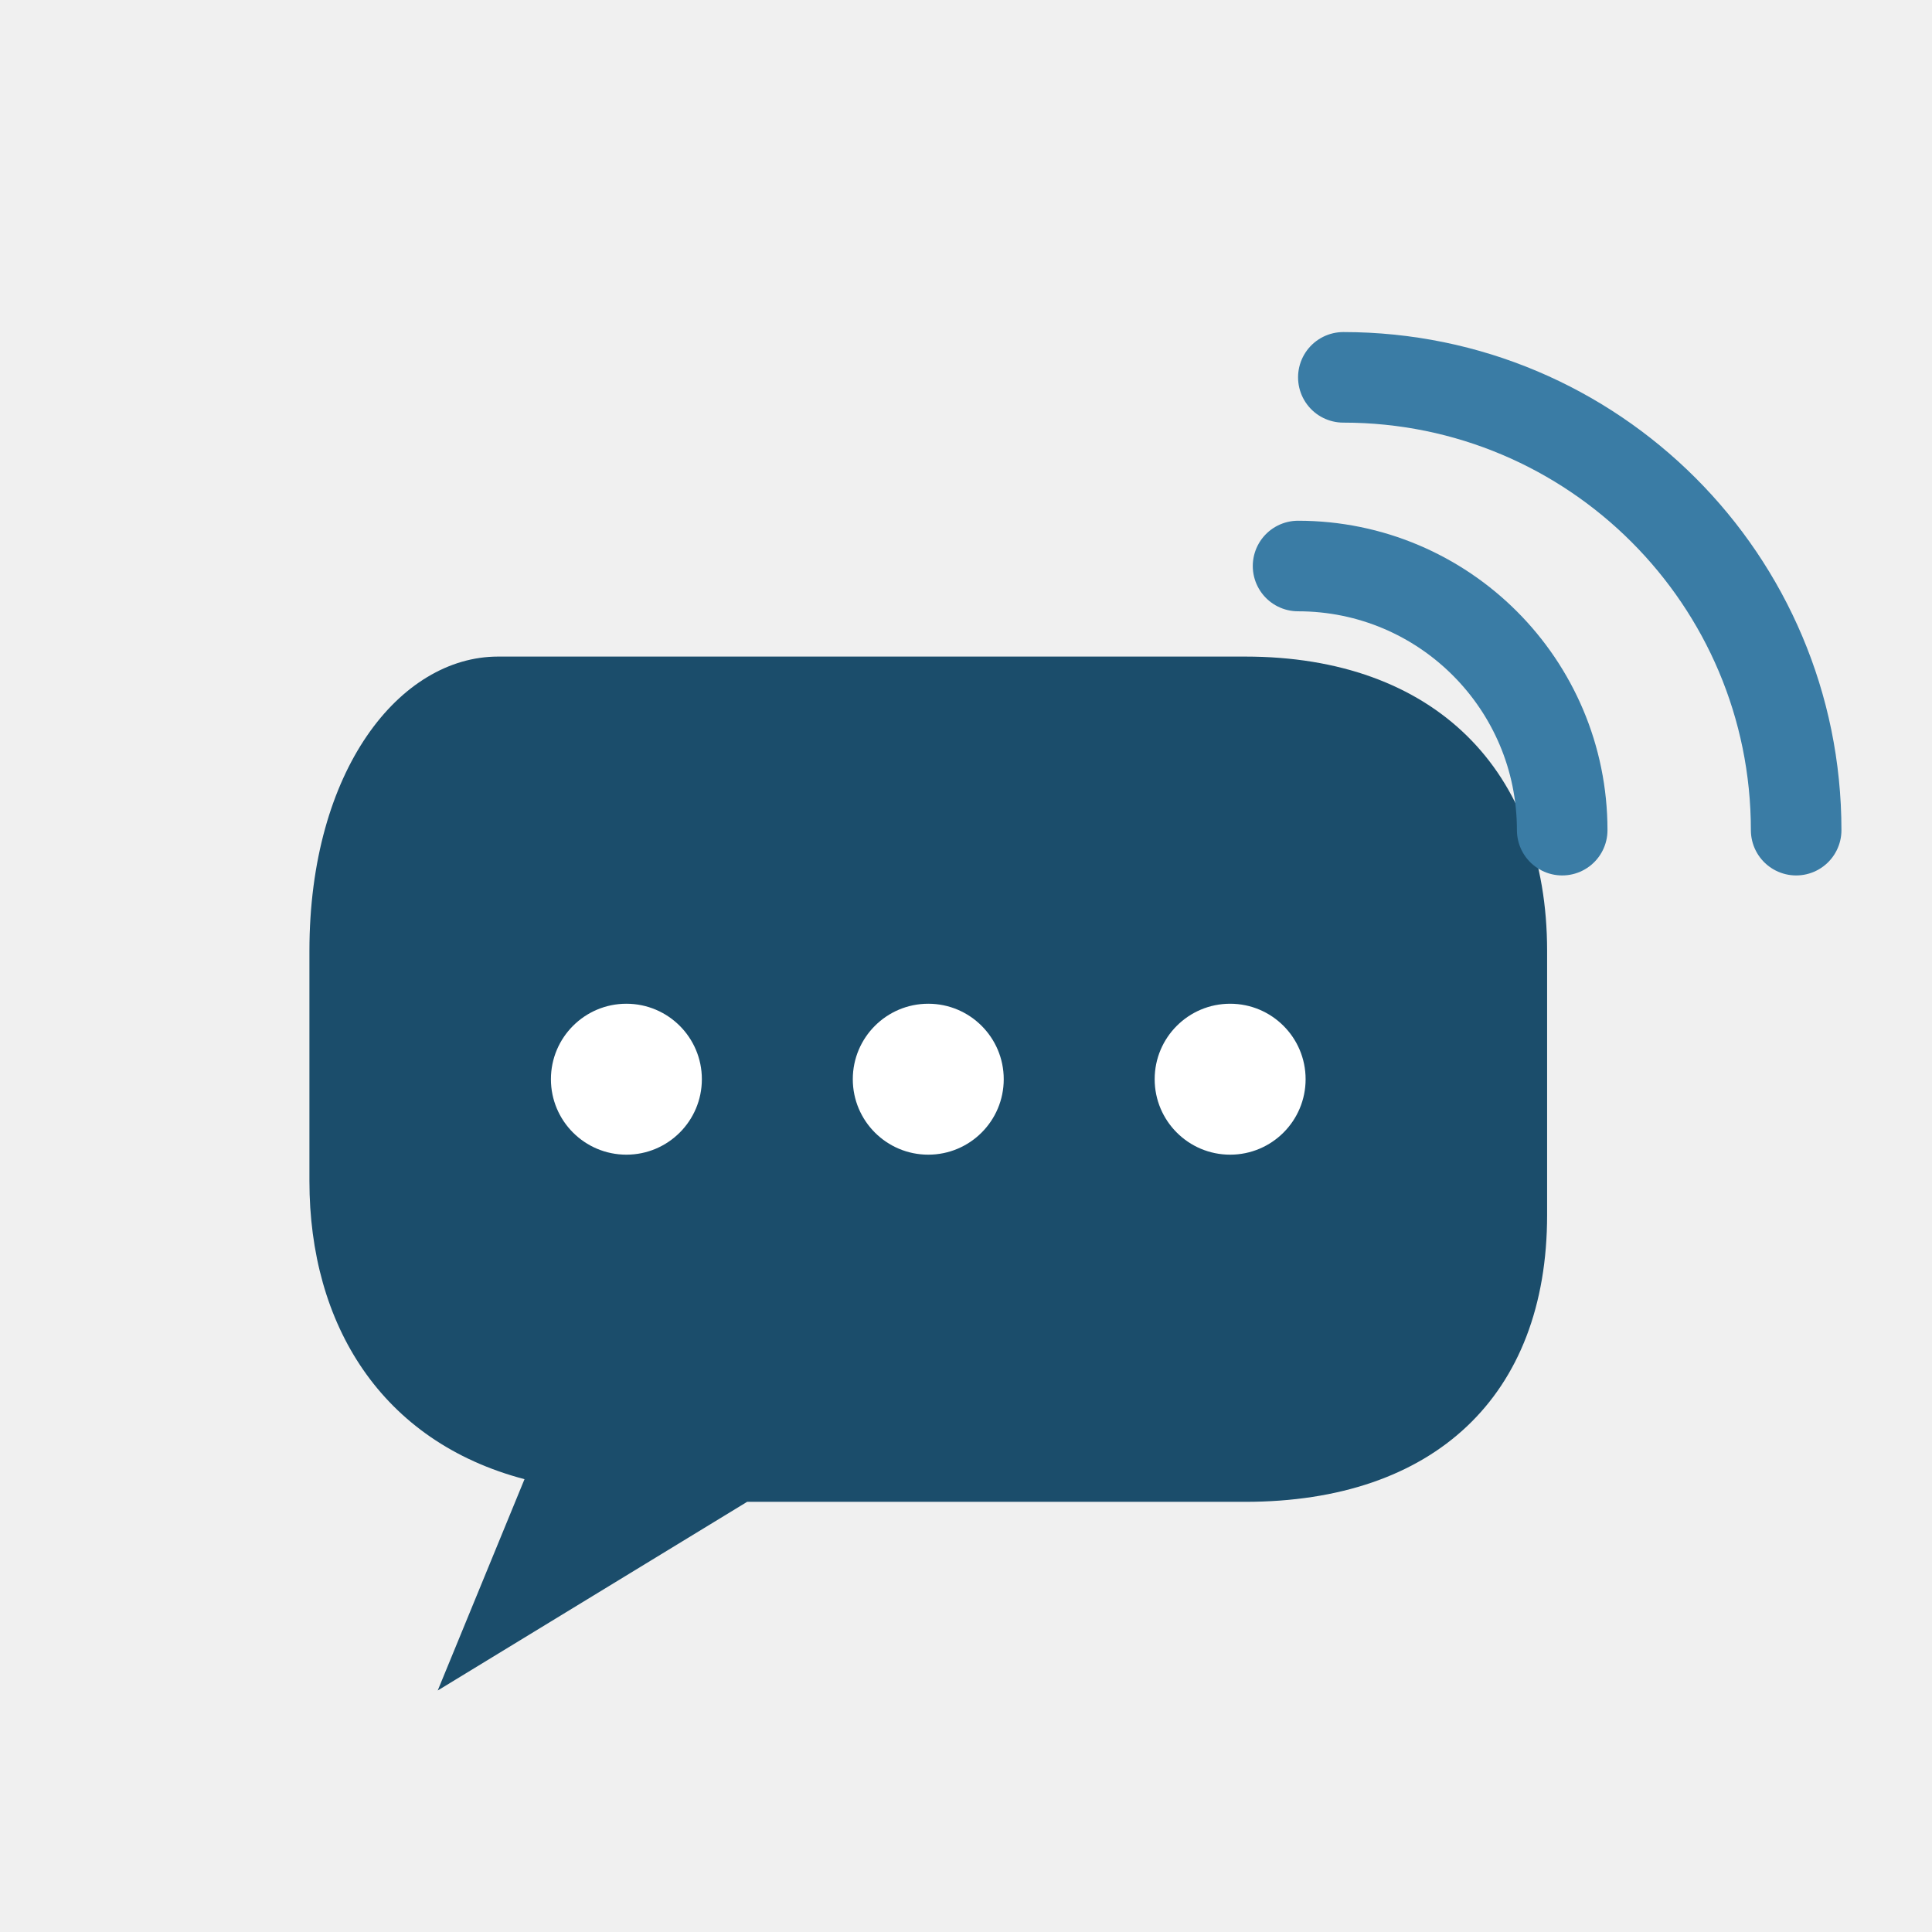
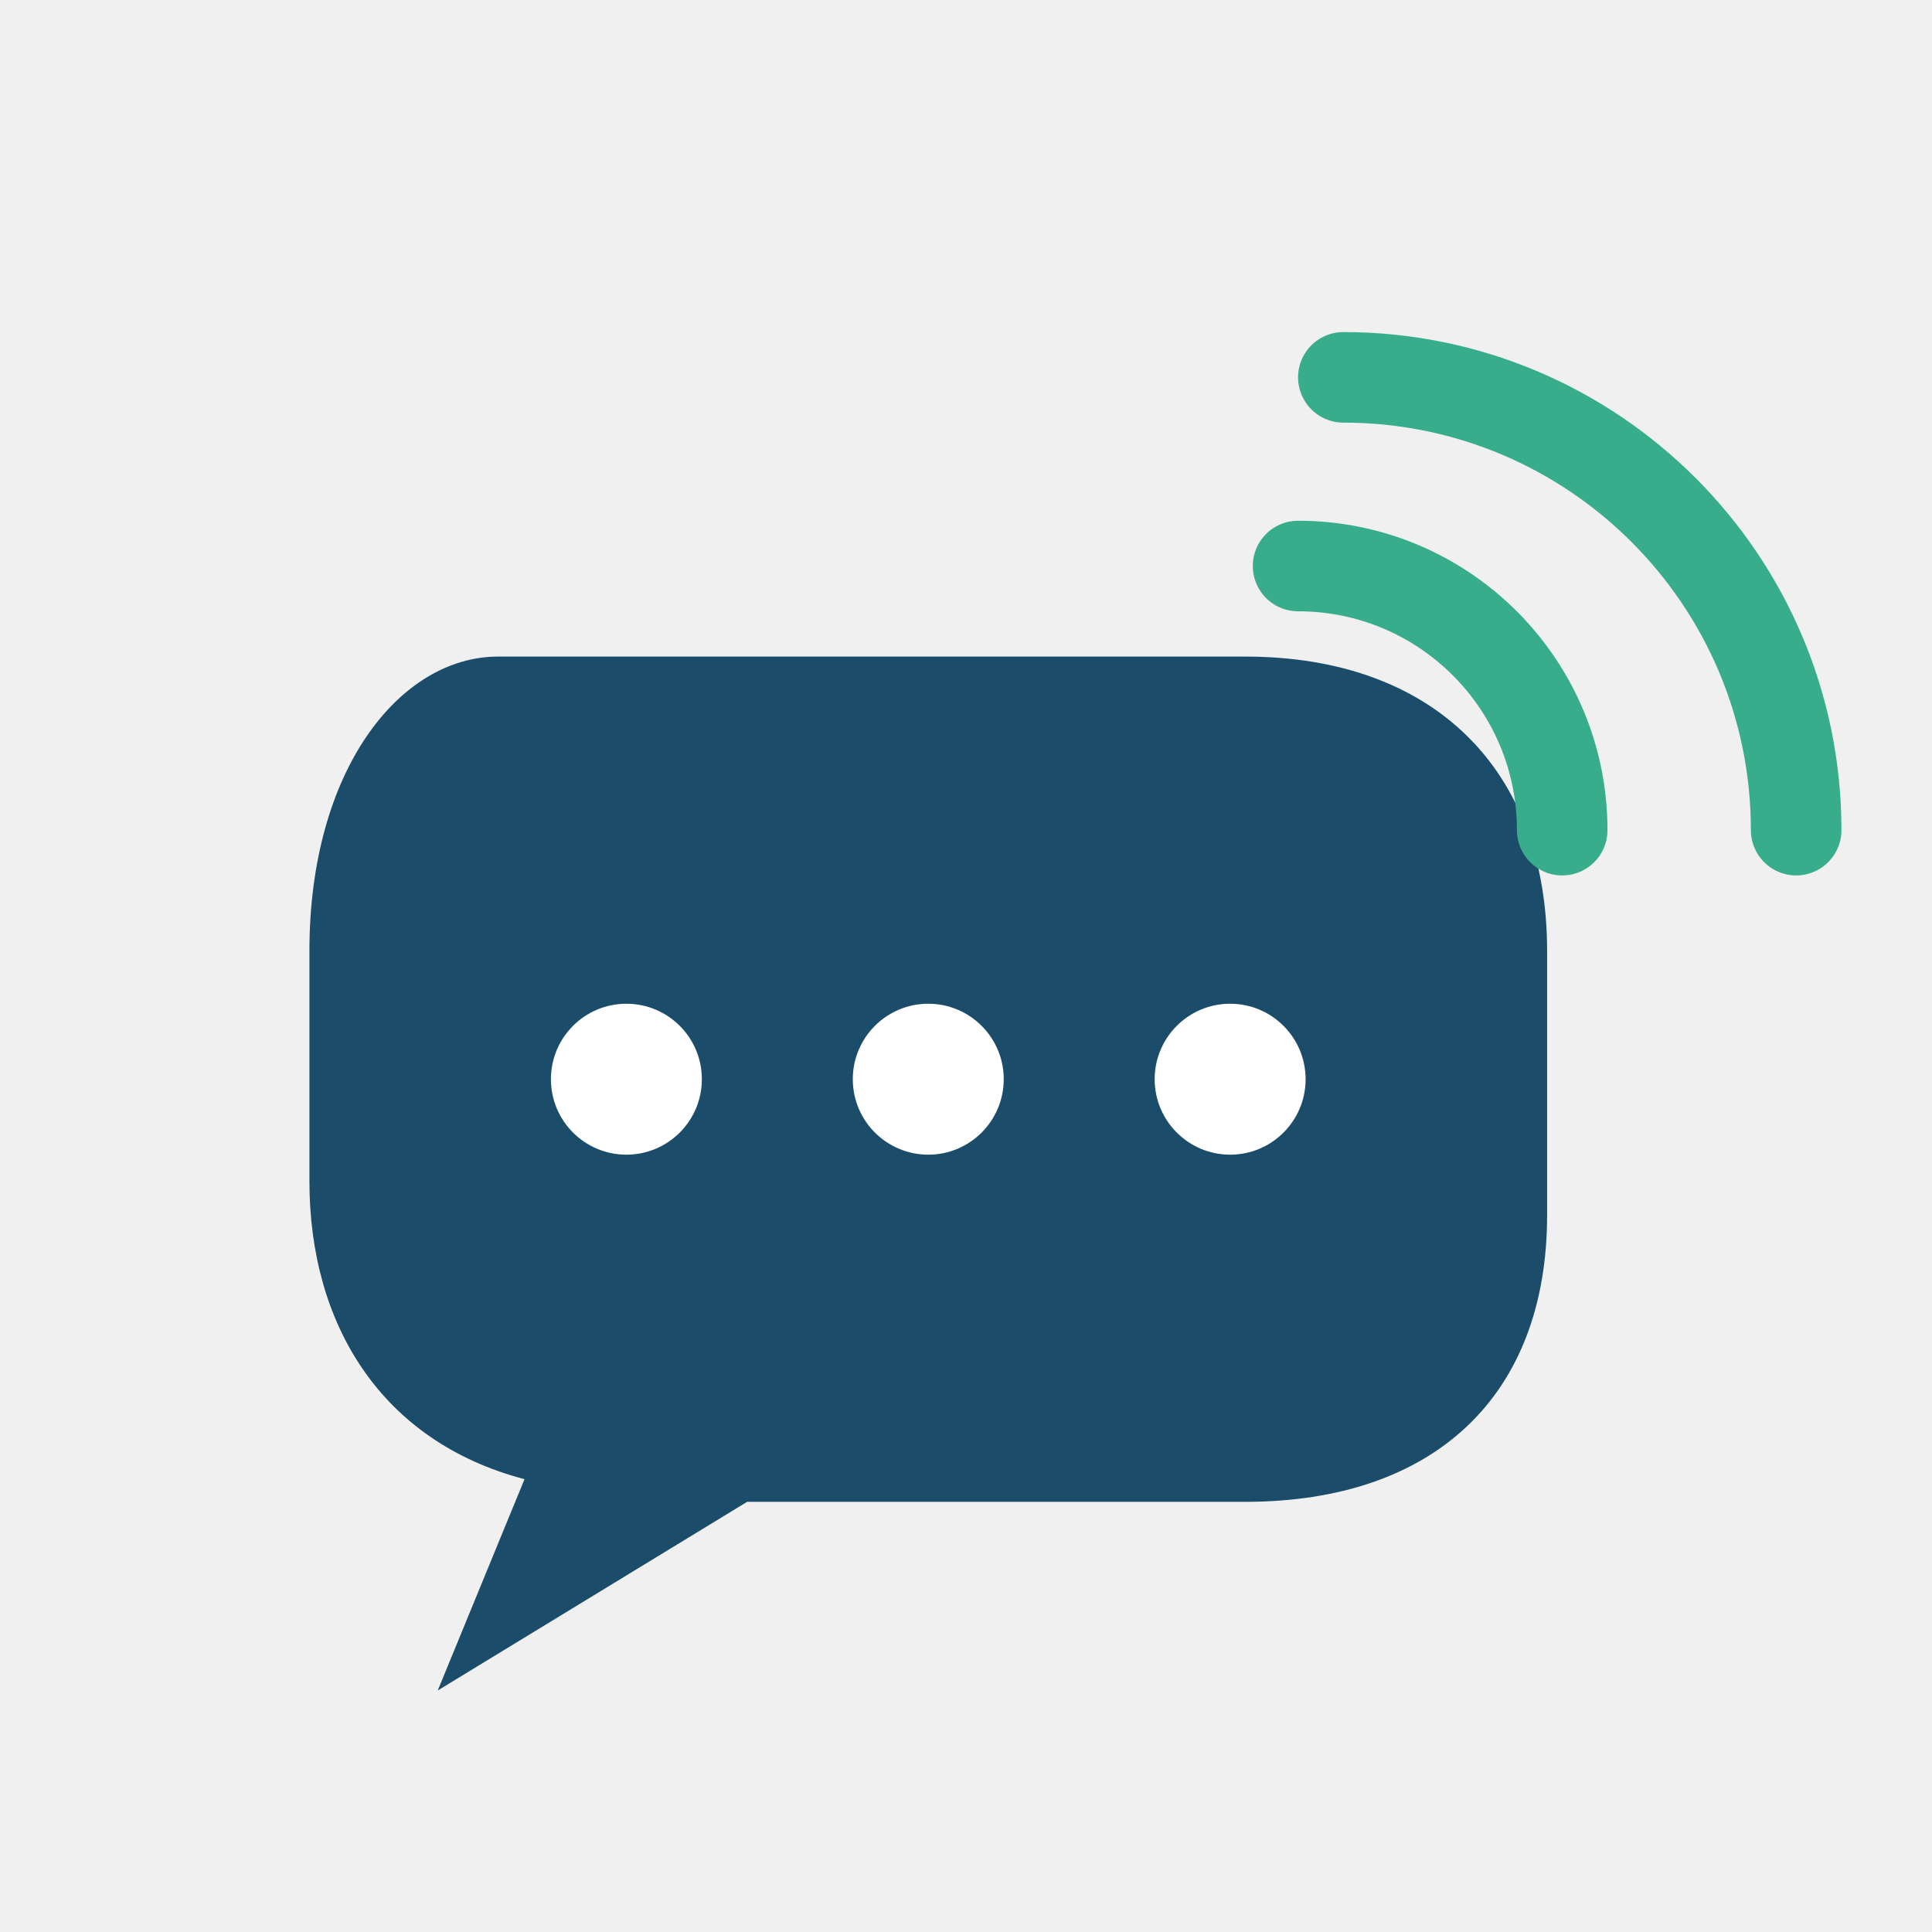
<svg xmlns="http://www.w3.org/2000/svg" viewBox="0 0 512 512" fill="none">
  <path d="M132 174H330C380 174 410 204 410 252V322C410 370 380 398 330 398H198L116 448L139 392C101 382 82 351 82 313V252C82 204 106 174 132 174Z" fill="#1B4D6B" />
  <circle cx="166" cy="286" r="20" fill="#FFFFFF" />
  <circle cx="246" cy="286" r="20" fill="#FFFFFF" />
  <circle cx="326" cy="286" r="20" fill="#FFFFFF" />
-   <path d="M344 150A70 70 0 0 1 414 220" stroke="#3A7CA5" stroke-width="24" stroke-linecap="round" />
-   <path d="M356 100A120 120 0 0 1 476 220" stroke="#3A7CA5" stroke-width="24" stroke-linecap="round" />
+   <path d="M344 150A70 70 0 0 1 414 220" stroke="#38AD8C" stroke-width="24" stroke-linecap="round" />
+   <path d="M356 100A120 120 0 0 1 476 220" stroke="#38AD8C" stroke-width="24" stroke-linecap="round" />
</svg>
